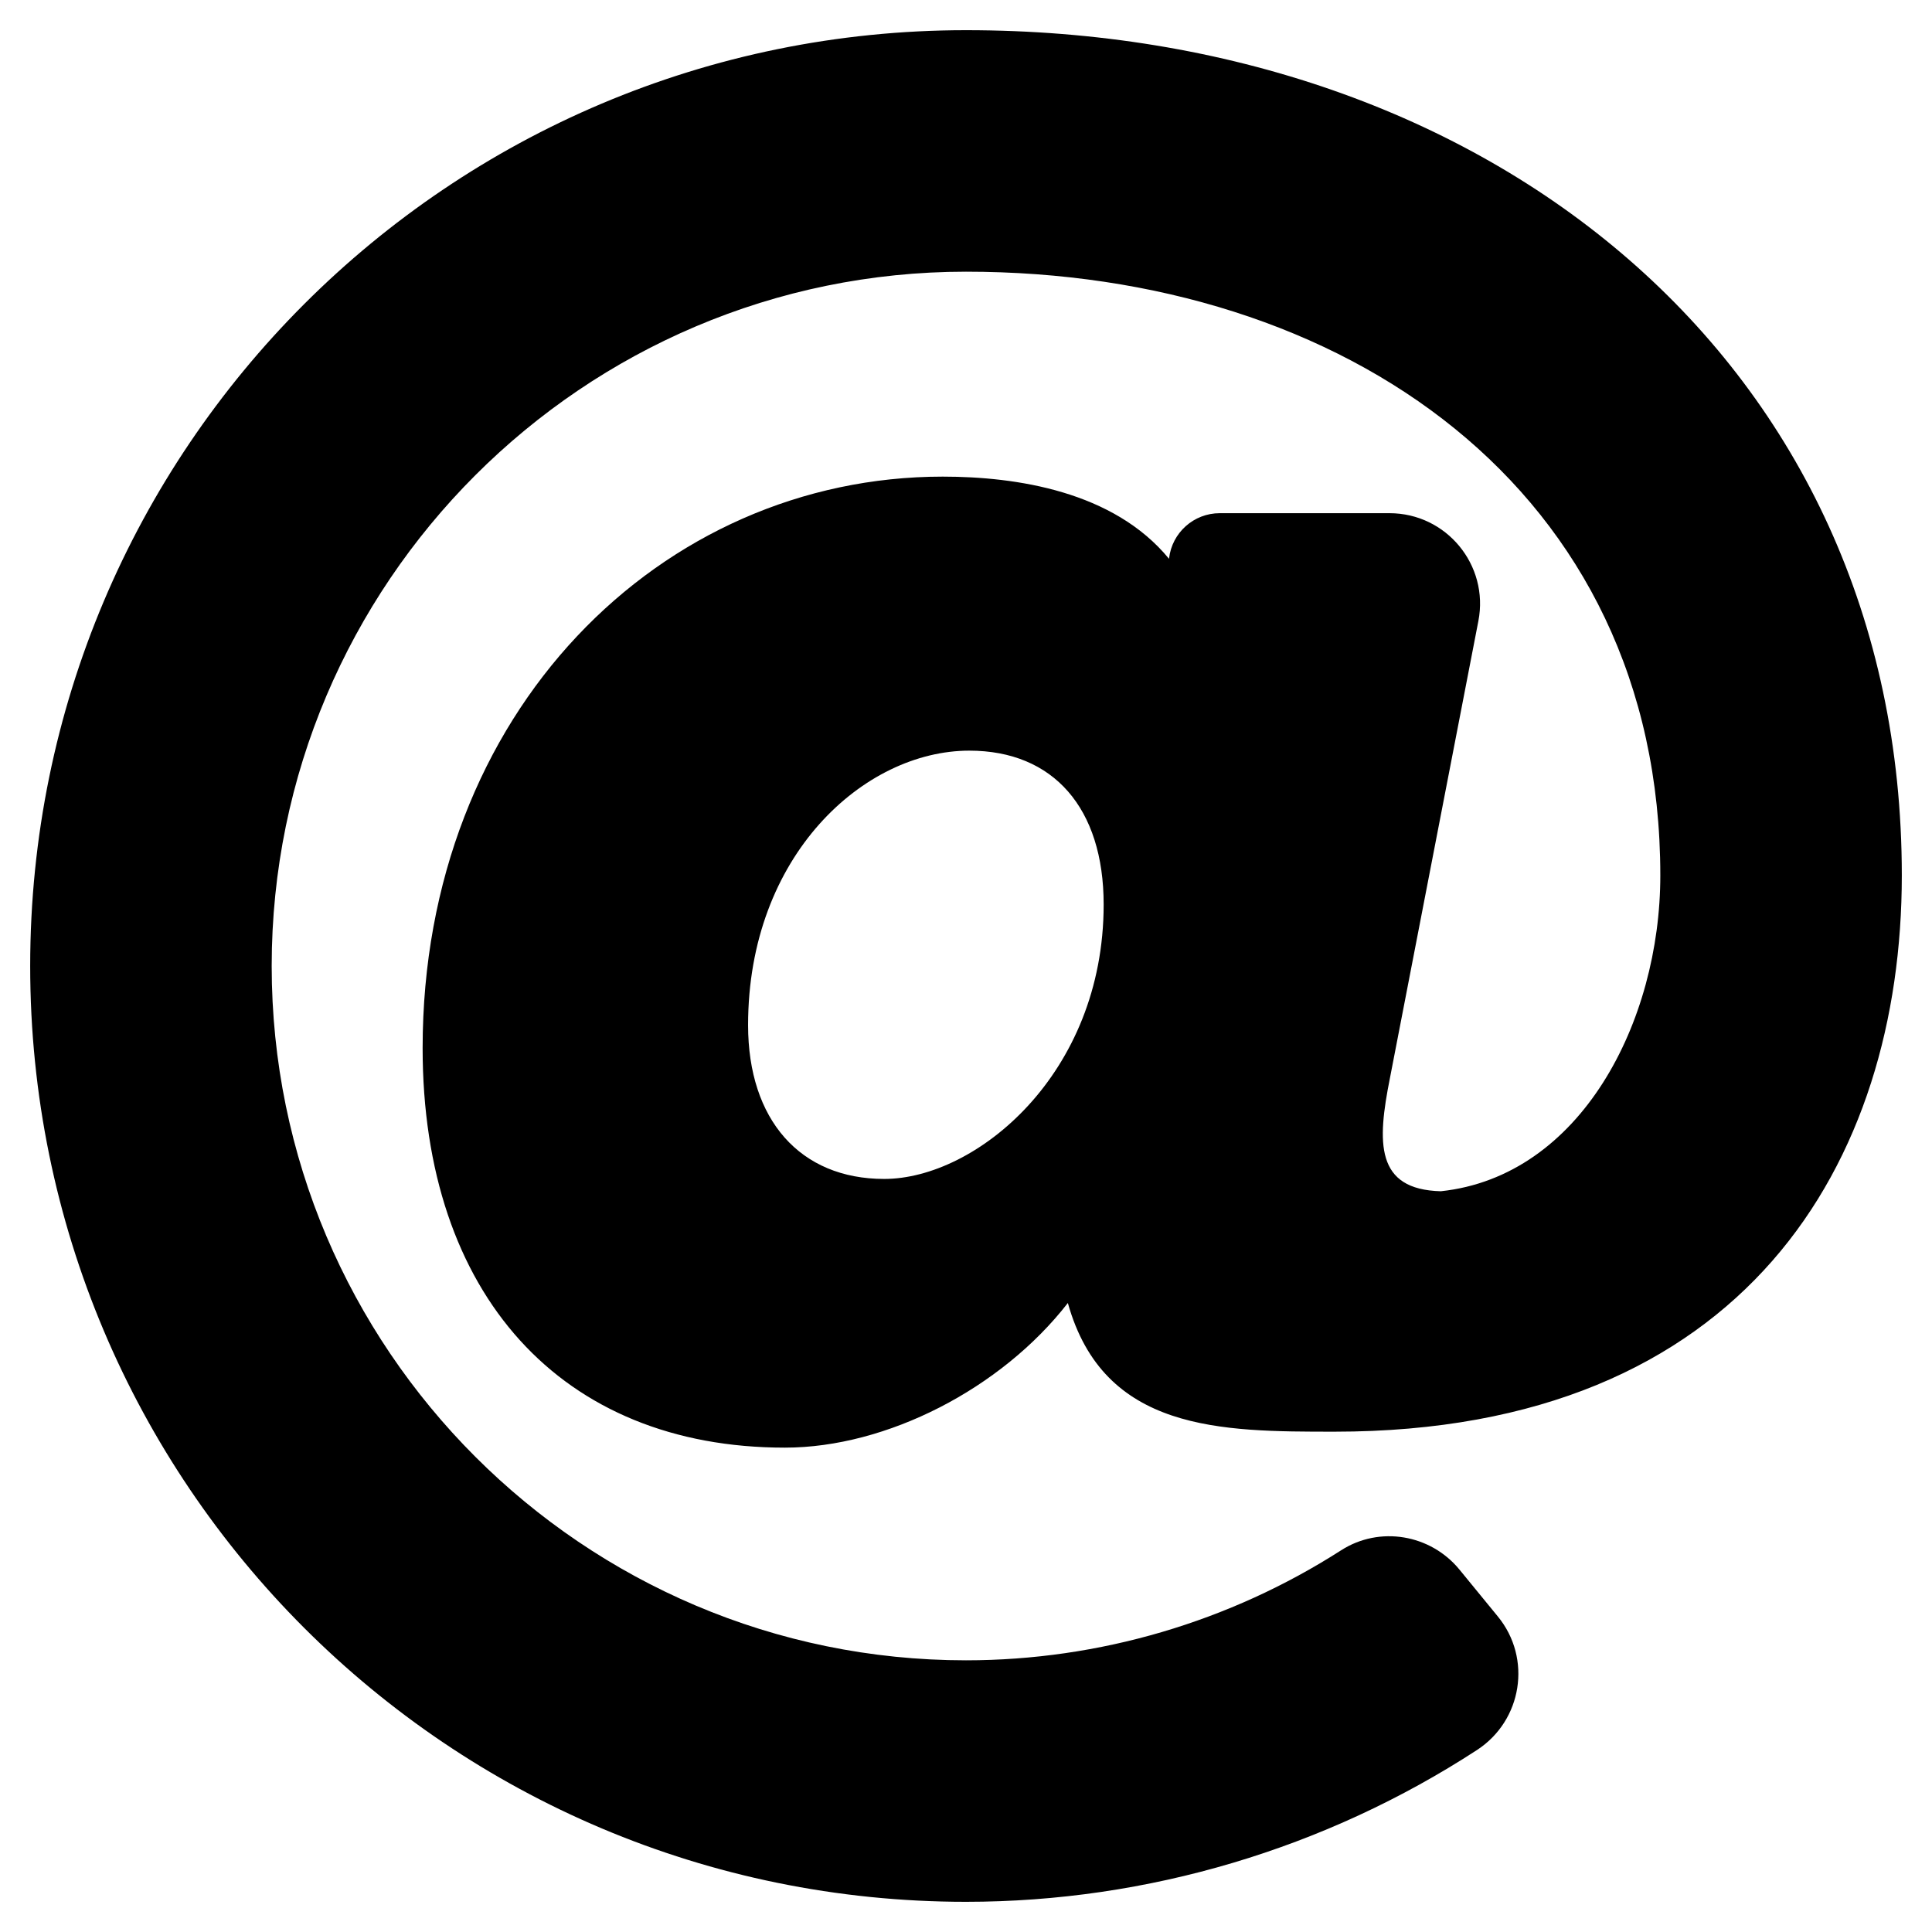
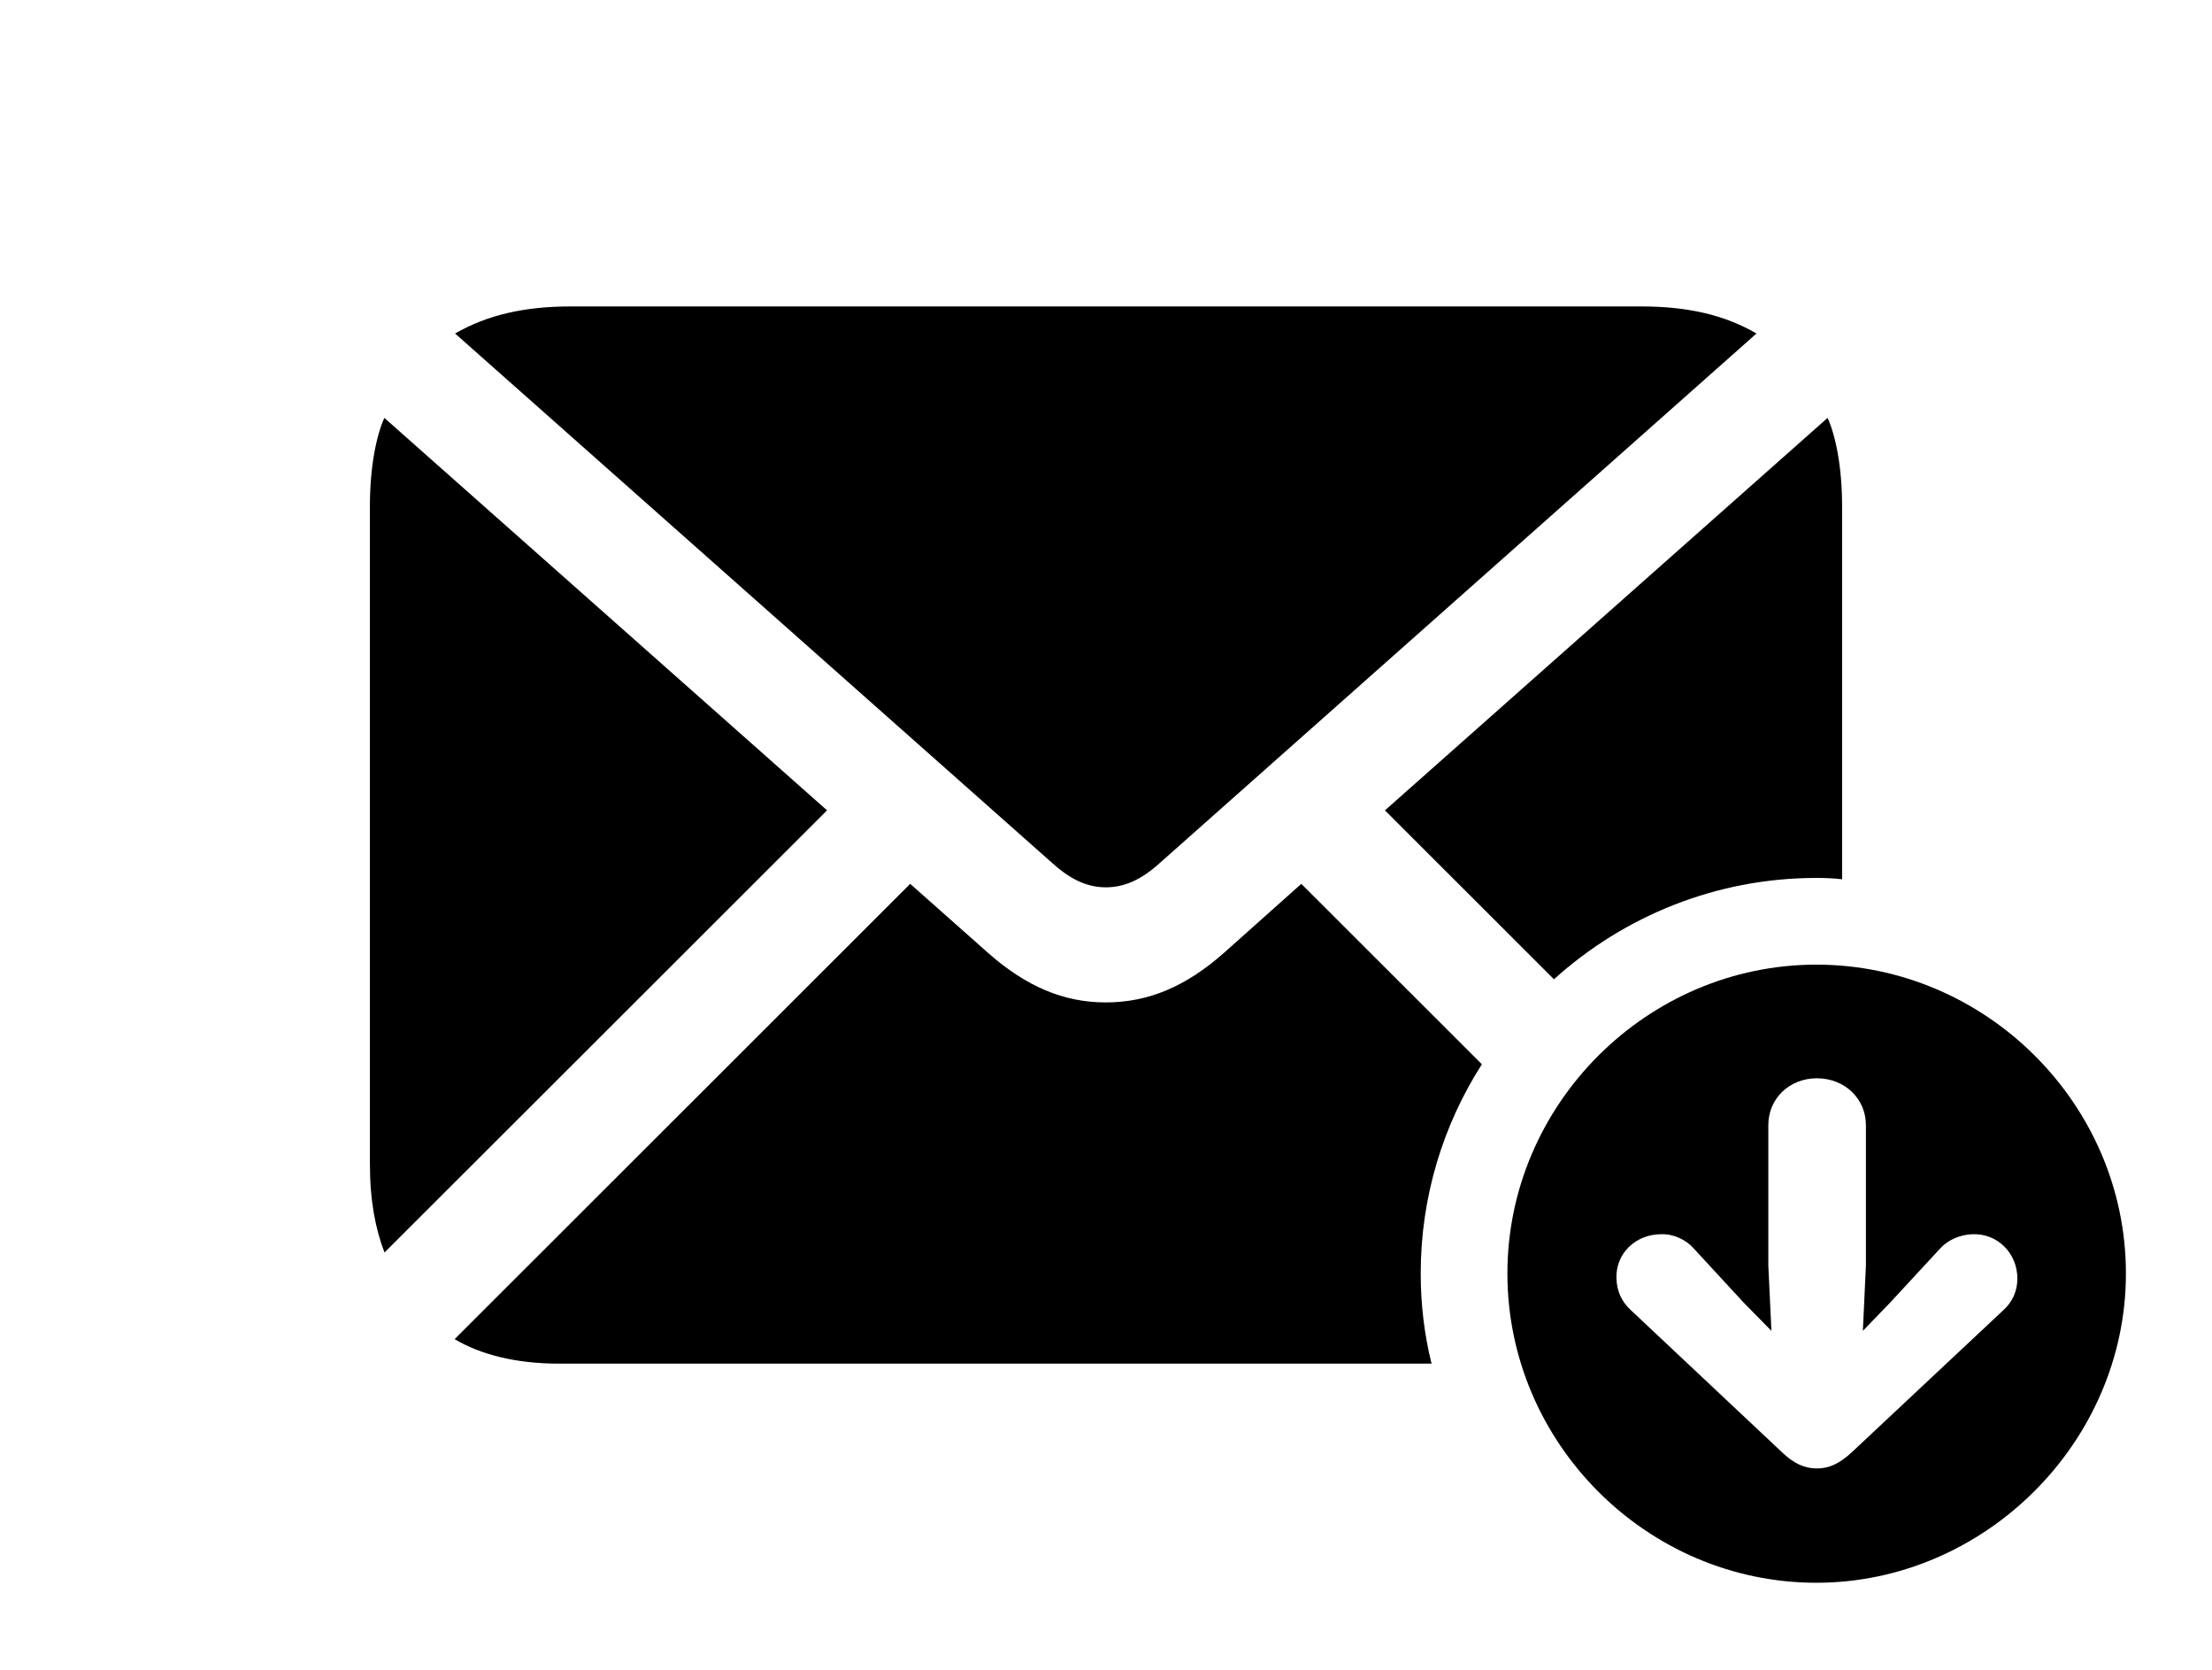
- <svg xmlns="http://www.w3.org/2000/svg" aria-hidden="true" focusable="false" data-prefix="fas" data-icon="at" class="svg-inline--fa fa-at fa-w-16" role="img" viewBox="0 0 512 512">
-   <path fill="currentColor" d="M256 8C118.941 8 8 118.919 8 256c0 137.059 110.919 248 248 248 48.154 0 95.342-14.14 135.408-40.223 12.005-7.815 14.625-24.288 5.552-35.372l-10.177-12.433c-7.671-9.371-21.179-11.667-31.373-5.129C325.92 429.757 291.314 440 256 440c-101.458 0-184-82.542-184-184S154.542 72 256 72c100.139 0 184 57.619 184 160 0 38.786-21.093 79.742-58.17 83.693-17.349-.454-16.91-12.857-13.476-30.024l23.433-121.11C394.653 149.75 383.308 136 368.225 136h-44.981a13.518 13.518 0 0 0-13.432 11.993l-.01.092c-14.697-17.901-40.448-21.775-59.971-21.775-74.58 0-137.831 62.234-137.831 151.46 0 65.303 36.785 105.87 96 105.87 26.984 0 57.369-15.637 74.991-38.333 9.522 34.104 40.613 34.103 70.71 34.103C462.609 379.41 504 307.798 504 232 504 95.653 394.023 8 256 8zm-21.68 304.43c-22.249 0-36.07-15.623-36.07-40.771 0-44.993 30.779-72.729 58.63-72.729 22.292 0 35.601 15.241 35.601 40.77 0 45.061-33.875 72.73-58.161 72.73z" />
+ <svg xmlns="http://www.w3.org/2000/svg" viewBox="0 0 36.31 27.398" class="apple_svg" version="1.1" aria-hidden="true" focusable="false" role="img">
+   <g fill="currentColor">
+     <path d="M24.325 17.466C23.688 18.462 23.321 19.642 23.321 20.899C23.321 21.409 23.381 21.905 23.499 22.379L9.172 22.379C8.455 22.379 7.877 22.224 7.463 21.977L14.941 14.505L16.211 15.631C16.845 16.193 17.463 16.451 18.151 16.451C18.847 16.451 19.465 16.193 20.099 15.631L21.361 14.505ZM13.576 13.299L6.312 20.555C6.163 20.17 6.072 19.702 6.072 19.101L6.072 8.307C6.072 7.648 6.182 7.14 6.309 6.858ZM30.238 8.307L30.238 14.43C30.1 14.413 29.958 14.408 29.816 14.408C28.168 14.408 26.654 15.037 25.508 16.071L22.734 13.299L30 6.858C30.128 7.14 30.238 7.648 30.238 8.307ZM28.833 5.473L19.03 14.17C18.725 14.445 18.448 14.562 18.151 14.562C17.862 14.562 17.585 14.445 17.28 14.17L7.47 5.473C8.005 5.168 8.602 5.029 9.38 5.029L26.93 5.029C27.708 5.029 28.305 5.168 28.833 5.473Z" />
+     <path d="M34.897 20.899C34.897 23.671 32.574 25.975 29.816 25.975C27.037 25.975 24.744 23.685 24.744 20.899C24.744 18.123 27.037 15.831 29.816 15.831C32.598 15.831 34.897 18.121 34.897 20.899ZM29.027 18.465L29.027 20.766L29.078 21.841L28.622 21.377L27.802 20.488C27.677 20.345 27.469 20.248 27.27 20.255C26.852 20.255 26.519 20.568 26.534 20.982C26.541 21.189 26.618 21.366 26.781 21.511L29.247 23.829C29.448 24.023 29.625 24.099 29.824 24.099C30.034 24.099 30.204 24.013 30.402 23.829L32.875 21.511C33.038 21.366 33.115 21.187 33.115 20.982C33.115 20.568 32.791 20.24 32.379 20.255C32.18 20.262 31.978 20.345 31.849 20.488L31.027 21.377L30.579 21.841L30.629 20.766L30.629 18.465C30.629 18.029 30.279 17.696 29.824 17.696C29.372 17.696 29.027 18.029 29.027 18.465Z" />
+   </g>
</svg>
